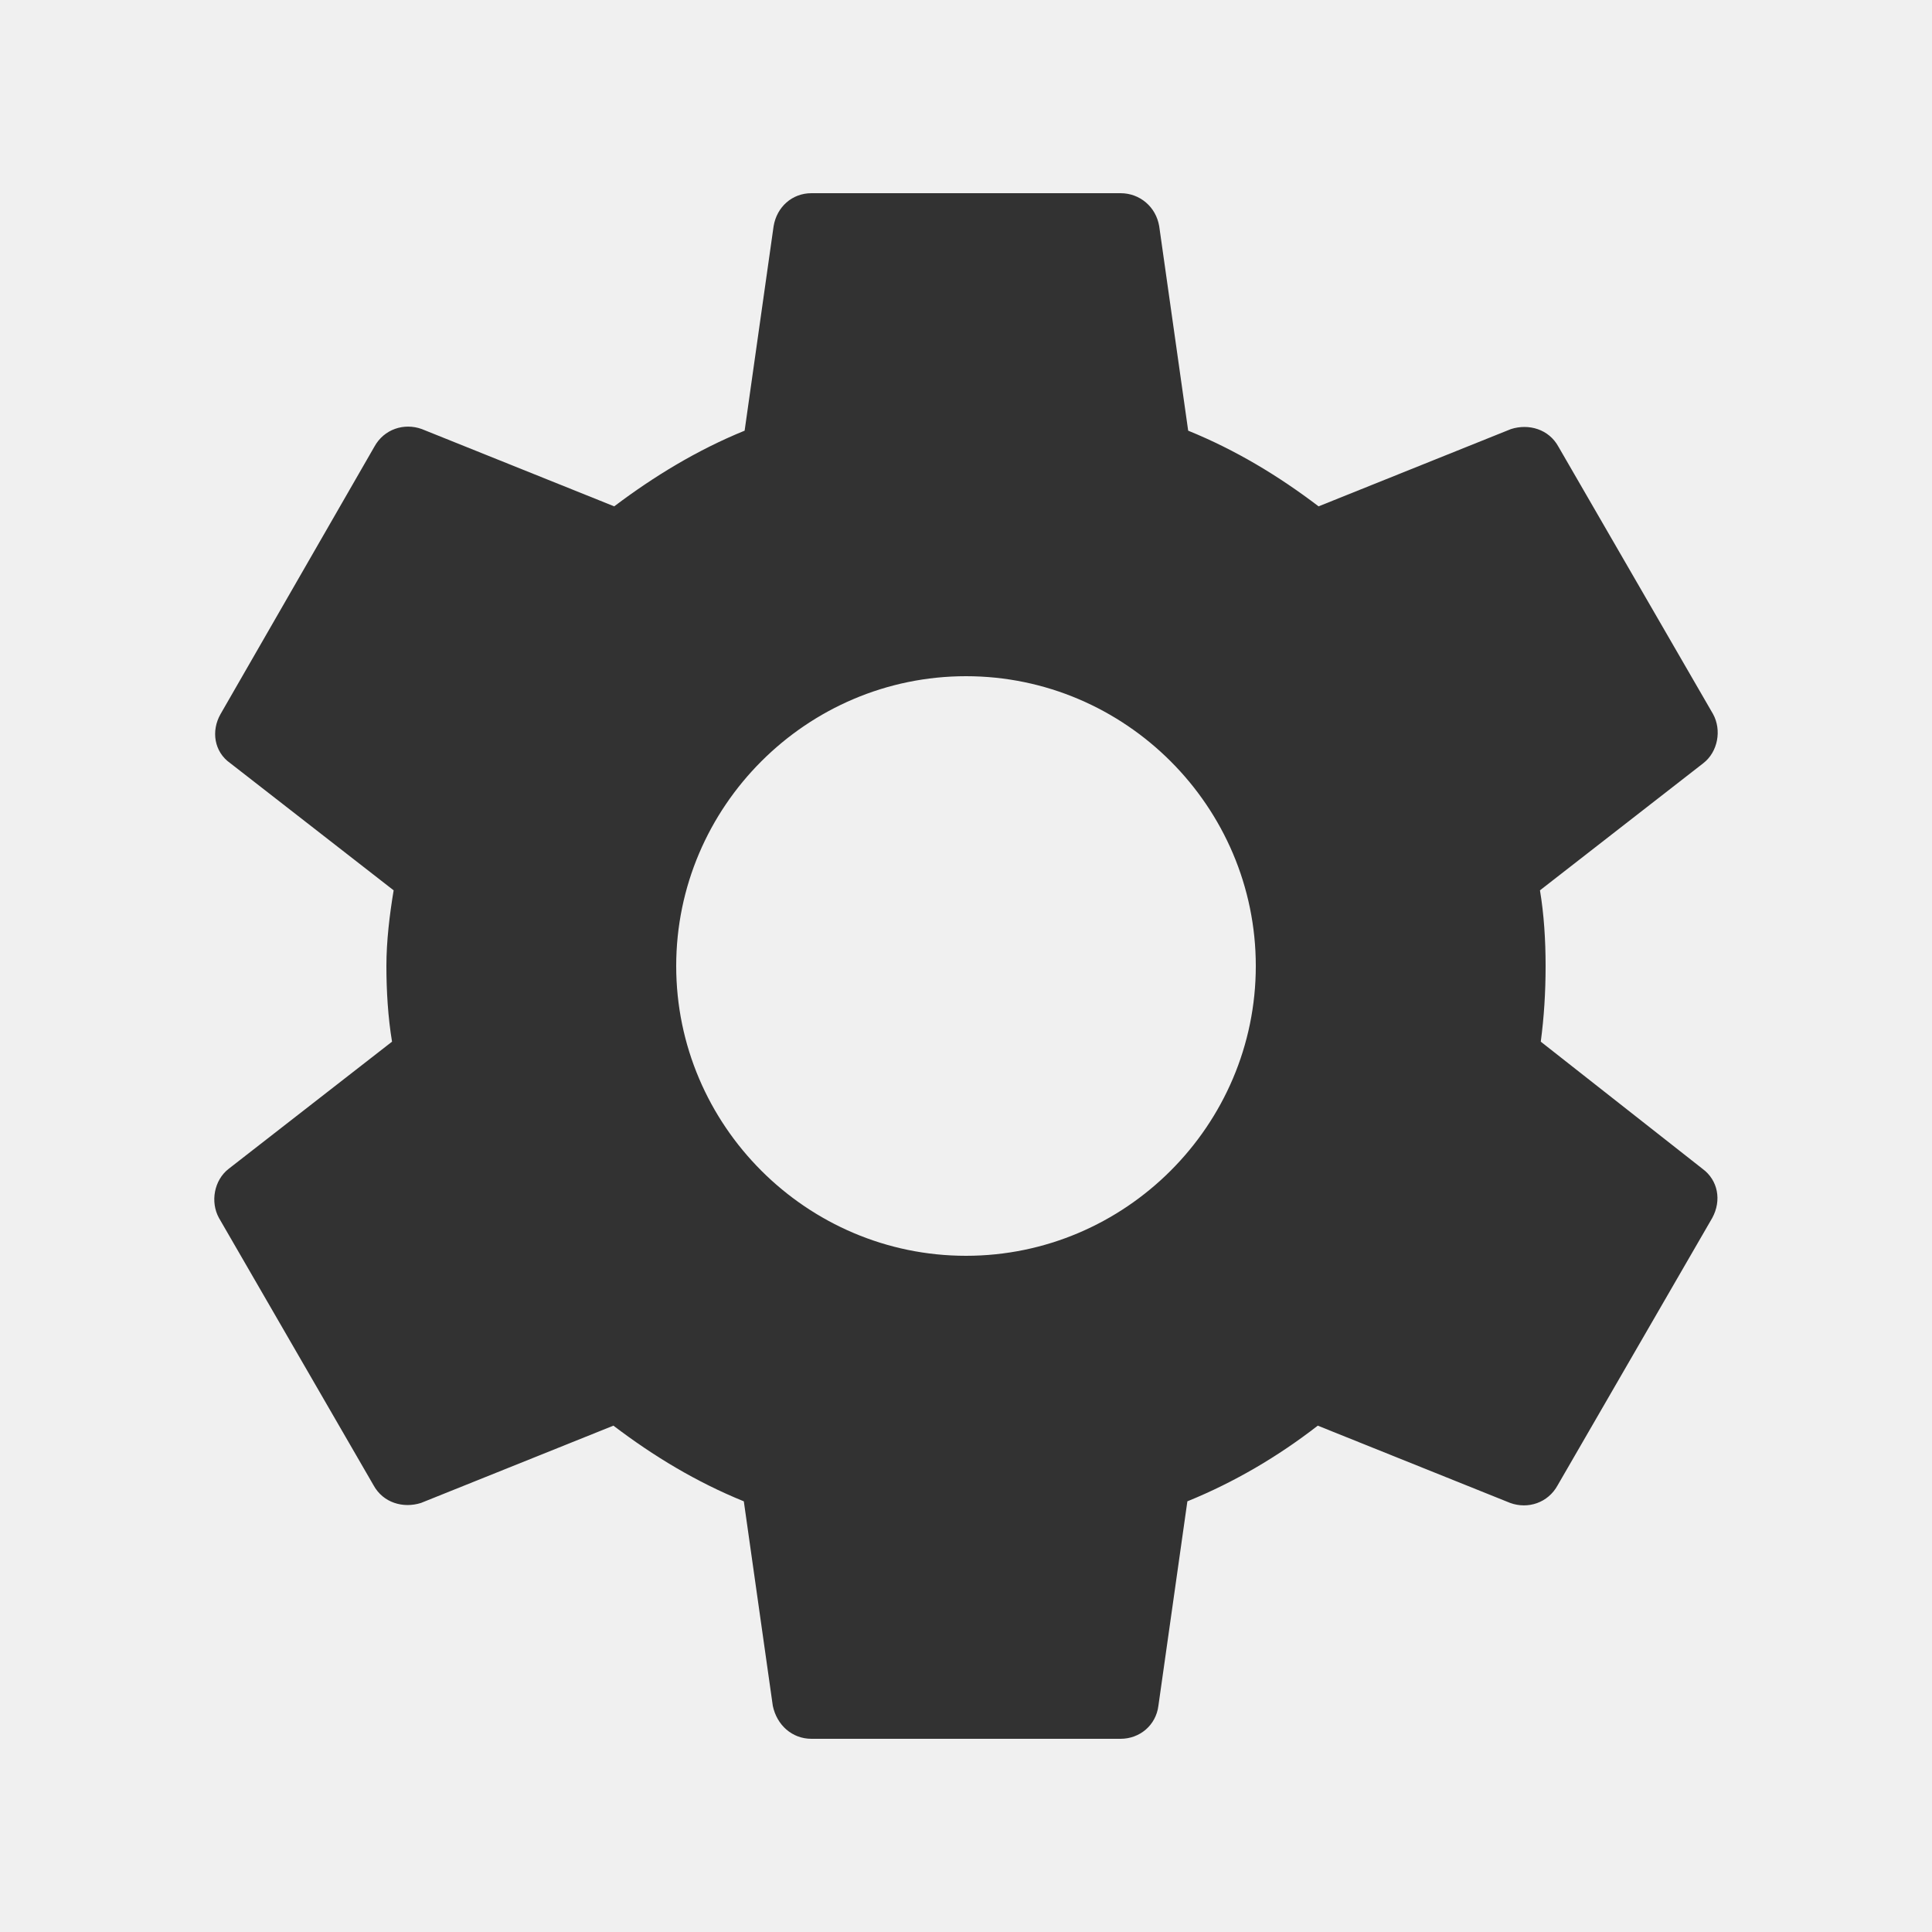
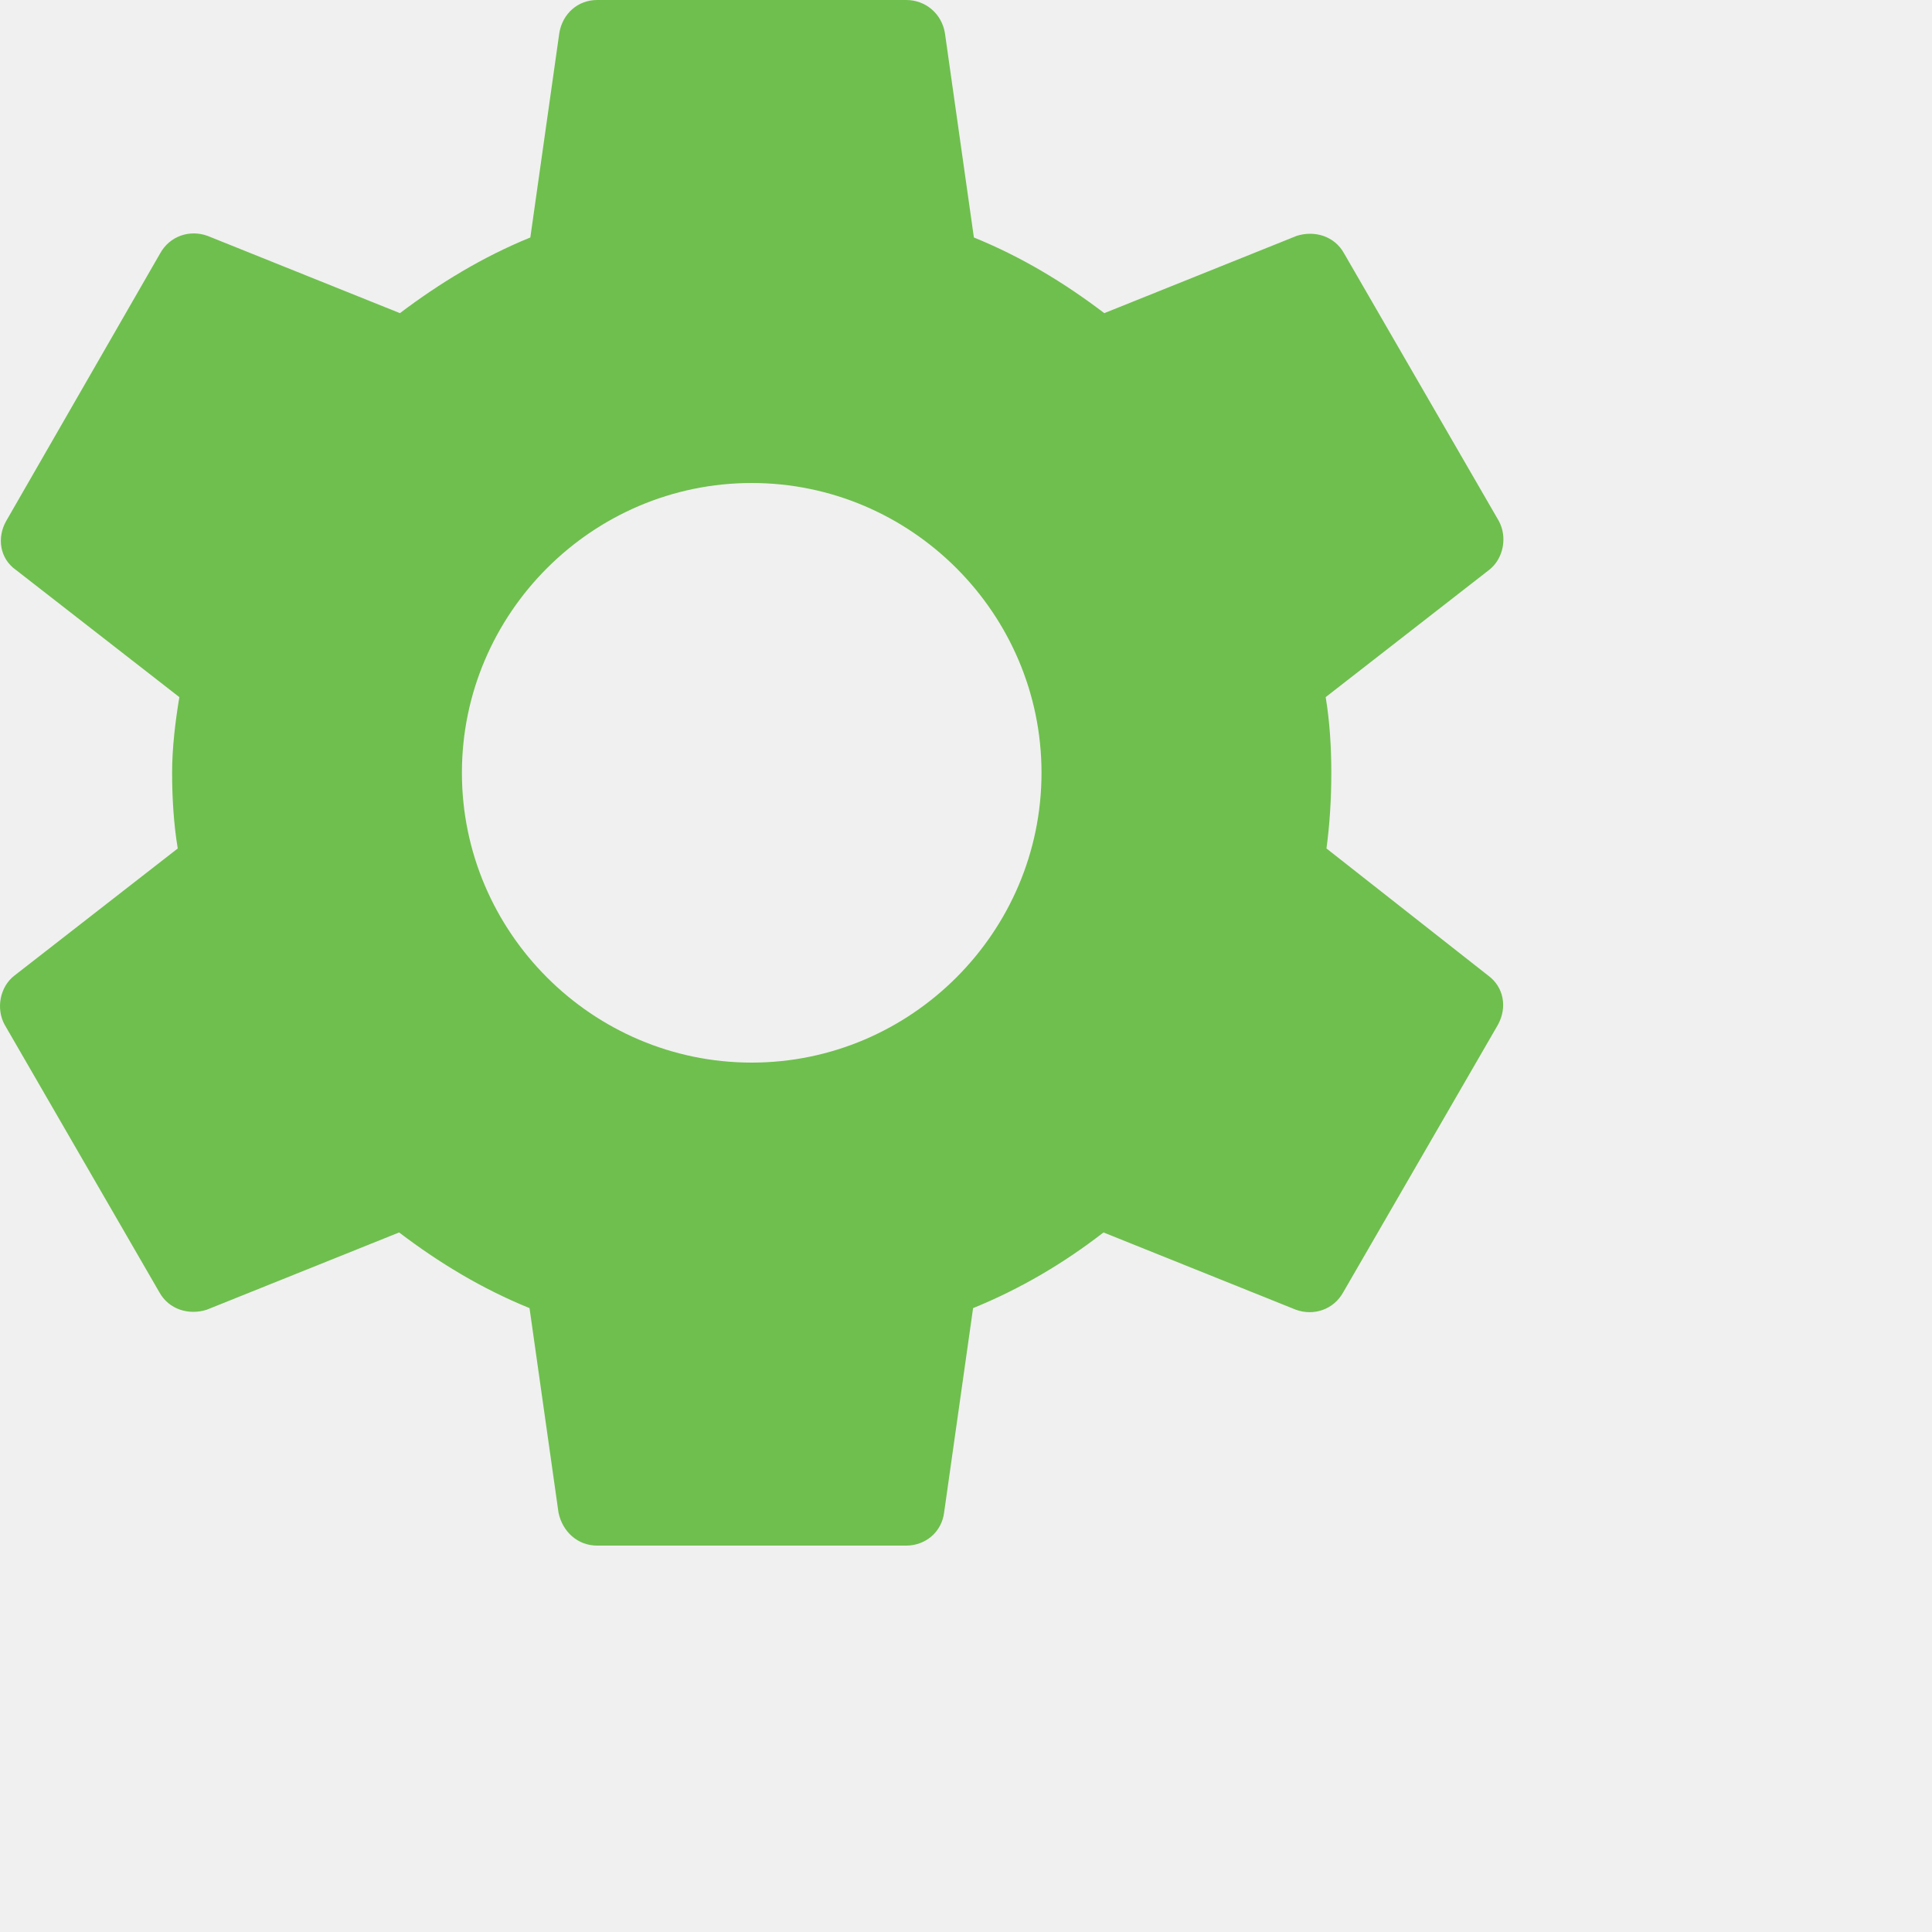
<svg xmlns="http://www.w3.org/2000/svg" width="24" height="24" viewBox="0 0 24 24" fill="none">
-   <g clip-path="url(#clip0_6_12286)">
-     <path d="M19.14 12.94C19.18 12.64 19.2 12.33 19.2 12C19.2 11.68 19.18 11.36 19.13 11.06L21.16 9.48C21.34 9.34 21.39 9.07 21.28 8.87L19.36 5.55C19.24 5.33 18.99 5.26 18.77 5.33L16.38 6.29C15.88 5.91 15.35 5.59 14.76 5.35L14.4 2.81C14.36 2.57 14.16 2.4 13.92 2.4H10.08C9.84 2.4 9.65 2.57 9.61 2.81L9.25 5.35C8.66 5.59 8.12 5.92 7.63 6.29L5.24 5.33C5.02 5.25 4.77 5.33 4.65 5.55L2.74 8.87C2.62 9.08 2.66 9.34 2.86 9.48L4.89 11.06C4.84 11.36 4.8 11.69 4.8 12C4.8 12.31 4.82 12.64 4.87 12.94L2.84 14.52C2.66 14.66 2.61 14.93 2.72 15.13L4.64 18.45C4.76 18.67 5.01 18.74 5.23 18.67L7.62 17.71C8.12 18.09 8.65 18.41 9.24 18.65L9.6 21.19C9.65 21.43 9.84 21.6 10.08 21.6H13.92C14.16 21.6 14.36 21.43 14.39 21.19L14.75 18.65C15.34 18.41 15.88 18.09 16.37 17.71L18.76 18.67C18.98 18.75 19.23 18.67 19.35 18.45L21.27 15.13C21.39 14.91 21.34 14.66 21.15 14.52L19.14 12.94ZM12 15.6C10.02 15.6 8.4 13.98 8.4 12C8.4 10.02 10.02 8.4 12 8.4C13.98 8.4 15.6 10.02 15.6 12C15.6 13.98 13.98 15.6 12 15.6Z" fill="#323232" />
+   <g clip-path="url(#clip0_60_143)">
+     <mask id="mask0_60_143" style="mask-type:luminance" maskUnits="userSpaceOnUse" x="0" y="0" width="24" height="24">
+       <path d="M24 0H0V24H24V0Z" fill="white" />
+     </mask>
+     <g mask="url(#mask0_60_143)">
+       <path d="M16.478 10.54C16.518 10.24 16.538 9.93 16.538 9.6C16.538 9.28 16.518 8.96 16.468 8.66L18.498 7.08C18.678 6.94 18.728 6.67 18.618 6.47L16.698 3.15C16.578 2.93 16.328 2.86 16.108 2.93L13.718 3.89C13.218 3.51 12.688 3.19 12.098 2.95L11.738 0.41C11.698 0.17 11.498 0 11.258 0H7.418C7.178 0 6.988 0.17 6.948 0.41L6.588 2.95C5.998 3.19 5.458 3.52 4.968 3.89L2.578 2.93C2.358 2.85 2.108 2.93 1.988 3.15L0.078 6.47C-0.042 6.68 -0.002 6.94 0.198 7.08L2.228 8.66C2.178 8.96 2.138 9.29 2.138 9.6C2.138 9.91 2.158 10.24 2.208 10.54L0.178 12.12C-0.002 12.26 -0.052 12.53 0.058 12.73L1.978 16.05C2.098 16.27 2.348 16.34 2.568 16.27L4.958 15.31C5.458 15.69 5.988 16.01 6.578 16.25L6.938 18.79C6.988 19.03 7.178 19.2 7.418 19.2H11.258C11.498 19.2 11.698 19.03 11.728 18.79L12.088 16.25C12.678 16.01 13.218 15.69 13.708 15.31L16.098 16.27C16.318 16.35 16.568 16.27 16.688 16.05L18.608 12.73C18.728 12.51 18.678 12.26 18.488 12.12L16.478 10.54ZM9.338 13.2C7.358 13.2 5.738 11.58 5.738 9.6C5.738 7.62 7.358 6 9.338 6C11.318 6 12.938 7.62 12.938 9.6C12.938 11.58 11.318 13.2 9.338 13.2Z" fill="#6FBF4E" />
+     </g>
  </g>
  <defs>
-     <clipPath id="clip0_6_12286">
+     <clipPath id="clip0_60_143">
      <rect width="24" height="24" fill="white" />
    </clipPath>
  </defs>
</svg>
